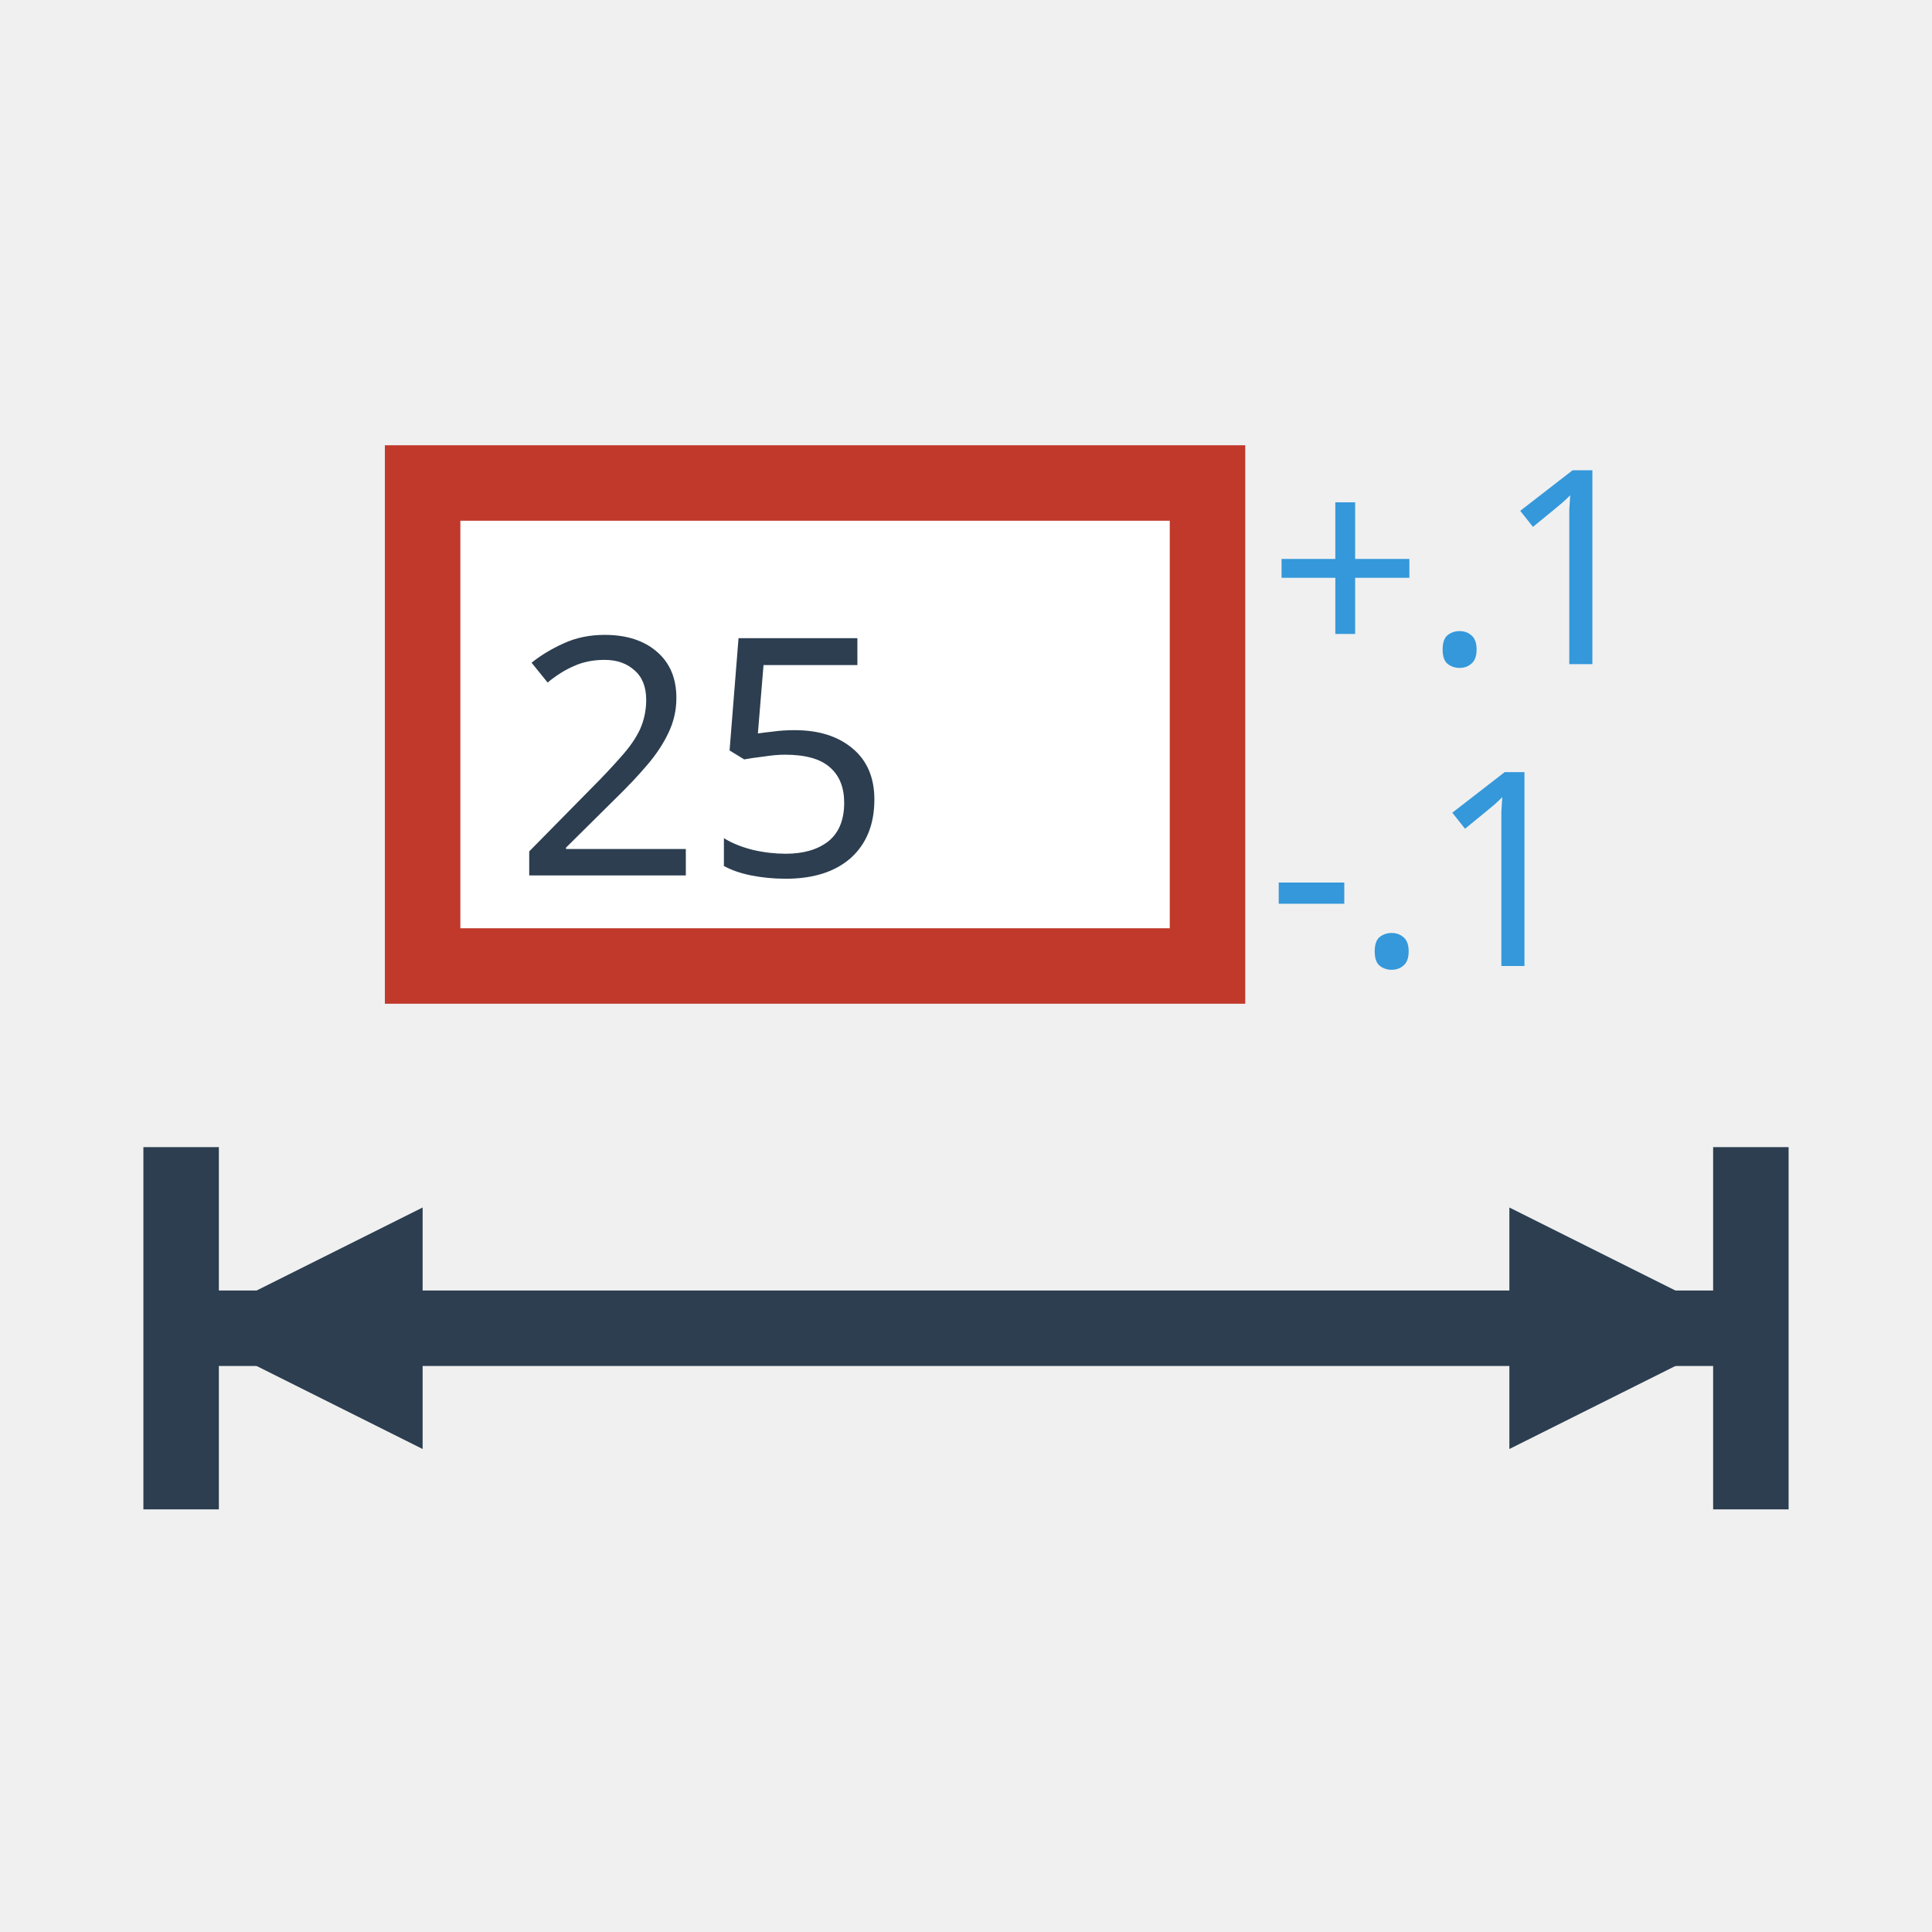
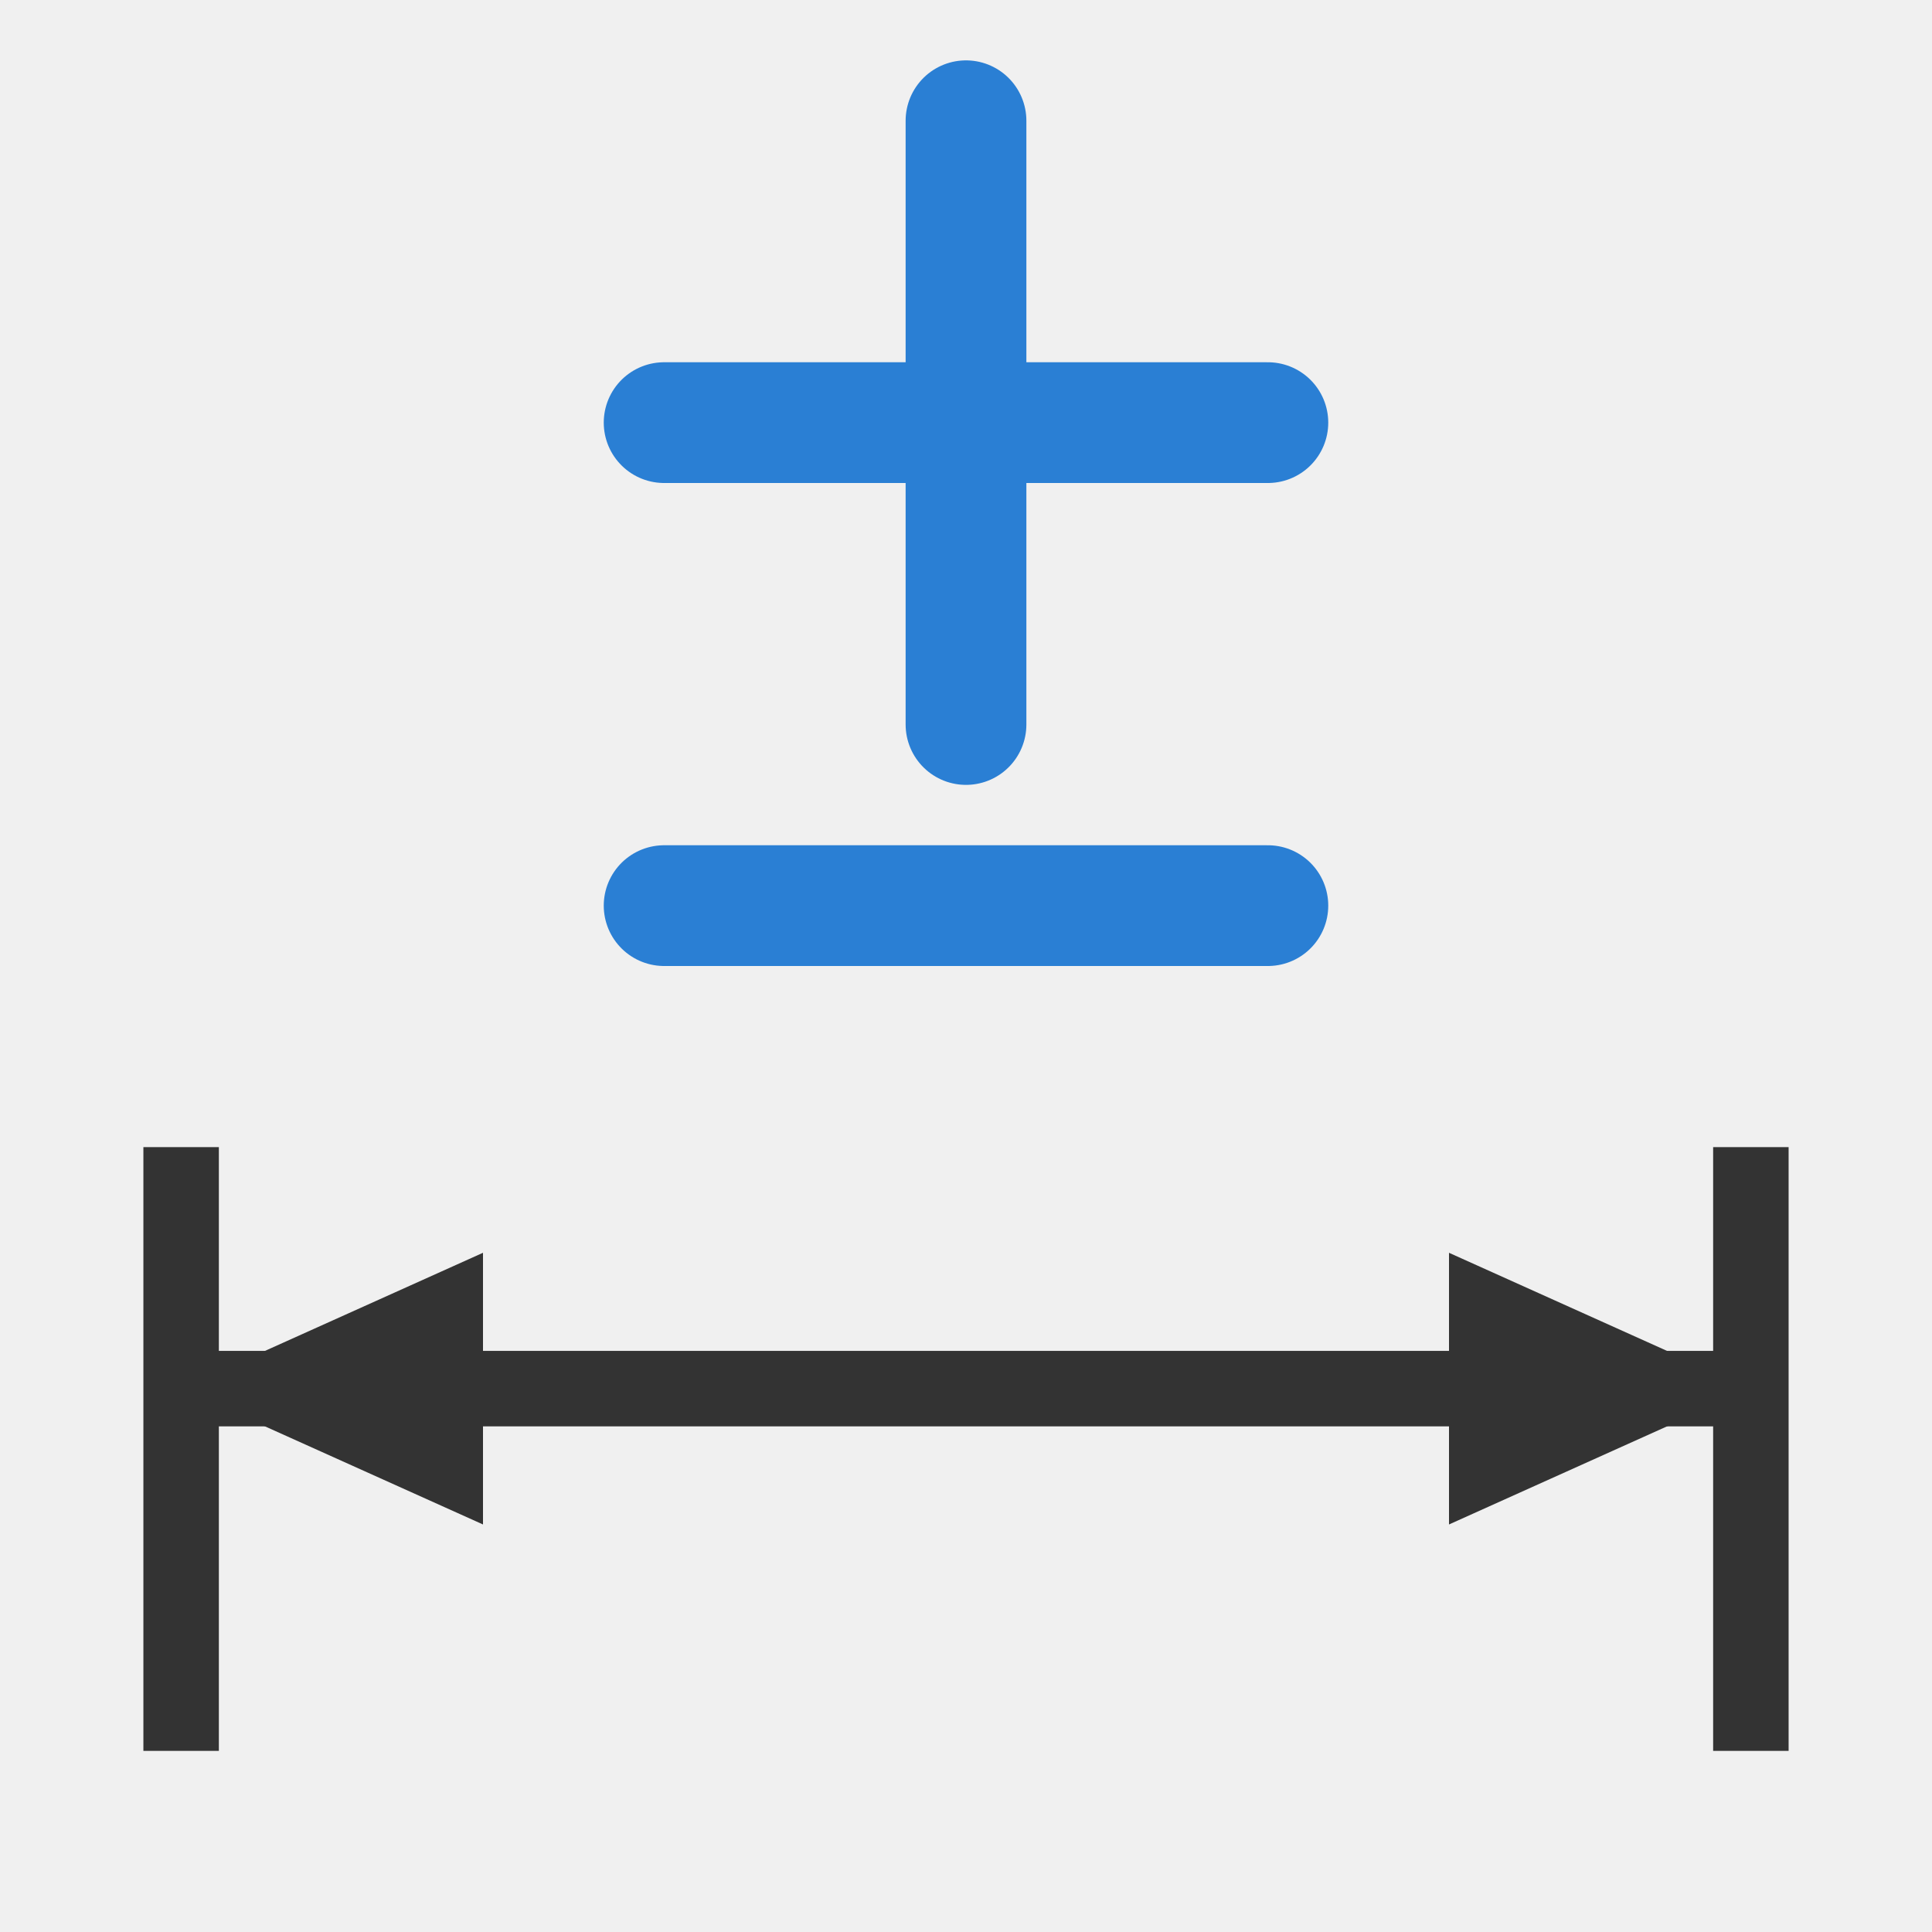
<svg xmlns="http://www.w3.org/2000/svg" width="64" height="64" viewBox="0 0 64 64">
-   <path d="M6 44h52M6 38v12M58 38v12" stroke="#2c3e50" stroke-width="2.5" />
-   <path d="M6 44l8-4v8zM58 44l-8-4v8z" fill="#2c3e50" />
-   <rect x="14" y="16" width="26" height="16" fill="#fff" stroke="#c0392b" stroke-width="2.5" />
-   <text x="17" y="29" font-family="sans-serif" font-size="11" fill="#2c3e50">25</text>
-   <text x="42" y="22" font-family="sans-serif" font-size="9" fill="#3498db">+.1</text>
-   <text x="42" y="32" font-family="sans-serif" font-size="9" fill="#3498db">-.1</text>
+   <path d="M6 58V38M58 58V38" stroke="#333333" stroke-width="2.5" />
+   <path d="M6 46h52" stroke="#333333" stroke-width="2.5" />
+   <path d="M6 46l10-4.5v9zM58 46l-10-4.5v9z" fill="#333333" />
+   <path d="M22 14h20M32 4v20M22 30h20" stroke="#2a7fd4" stroke-width="4" stroke-linecap="round" />
</svg>
